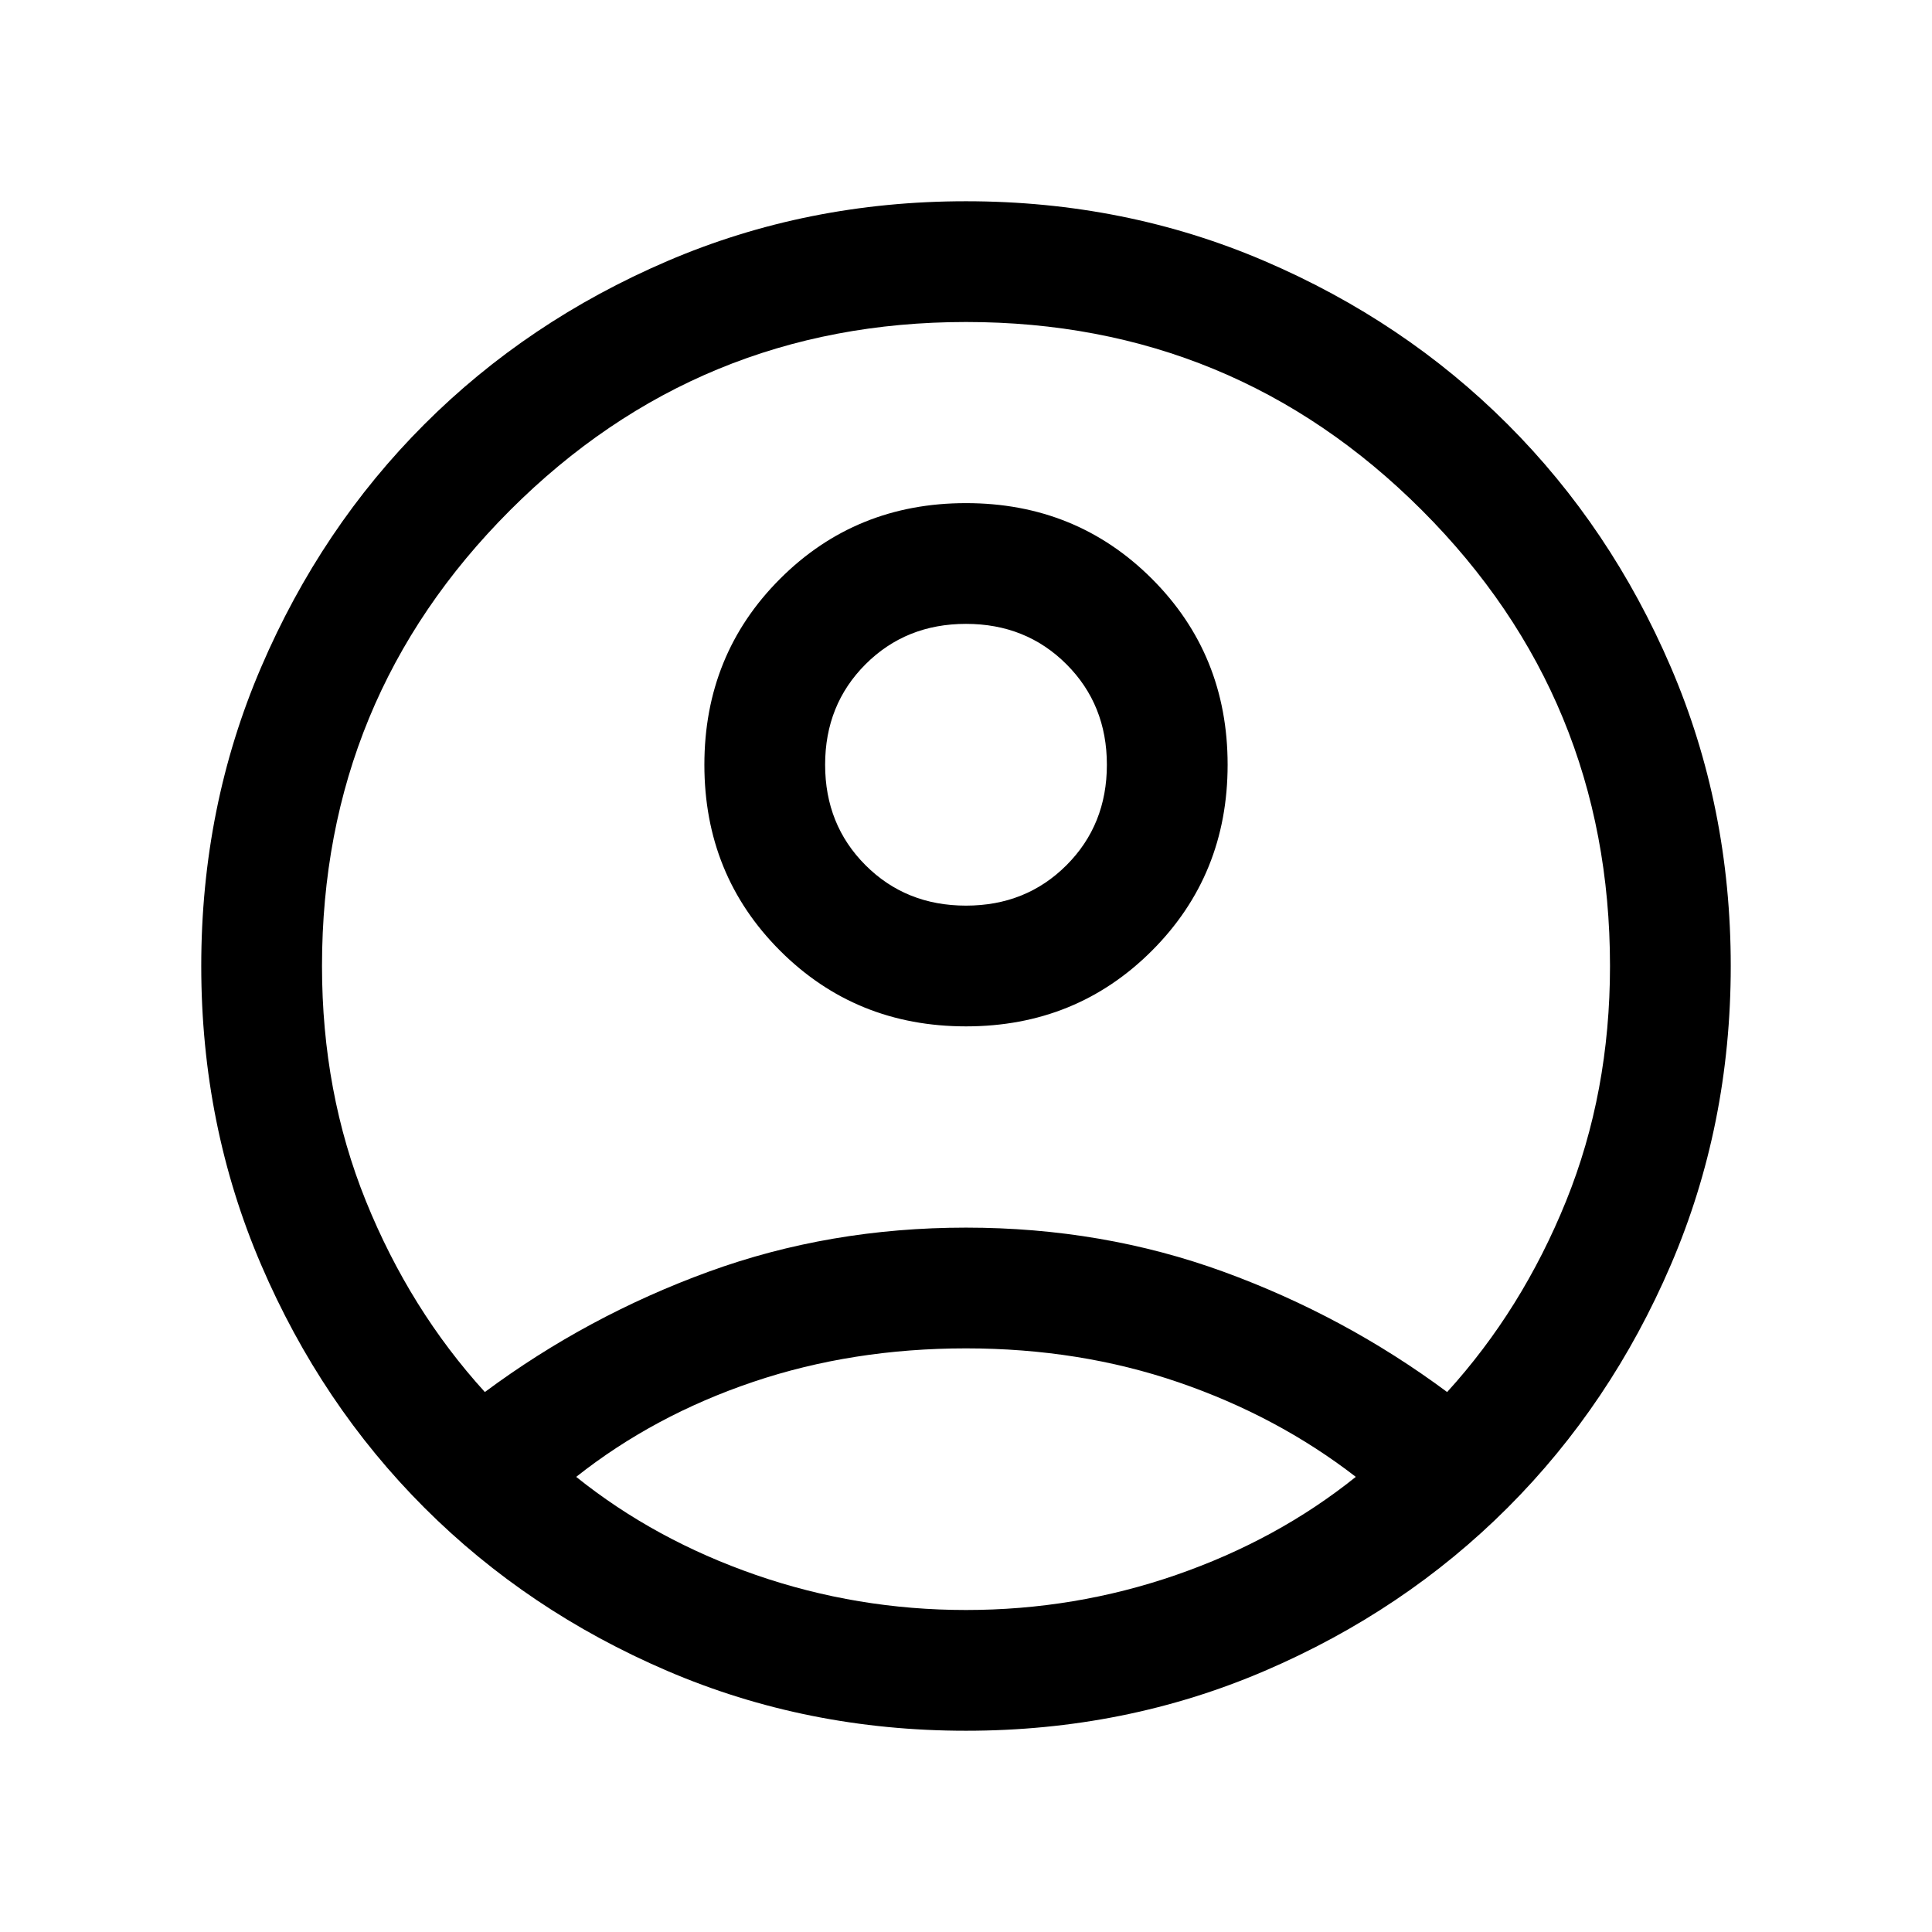
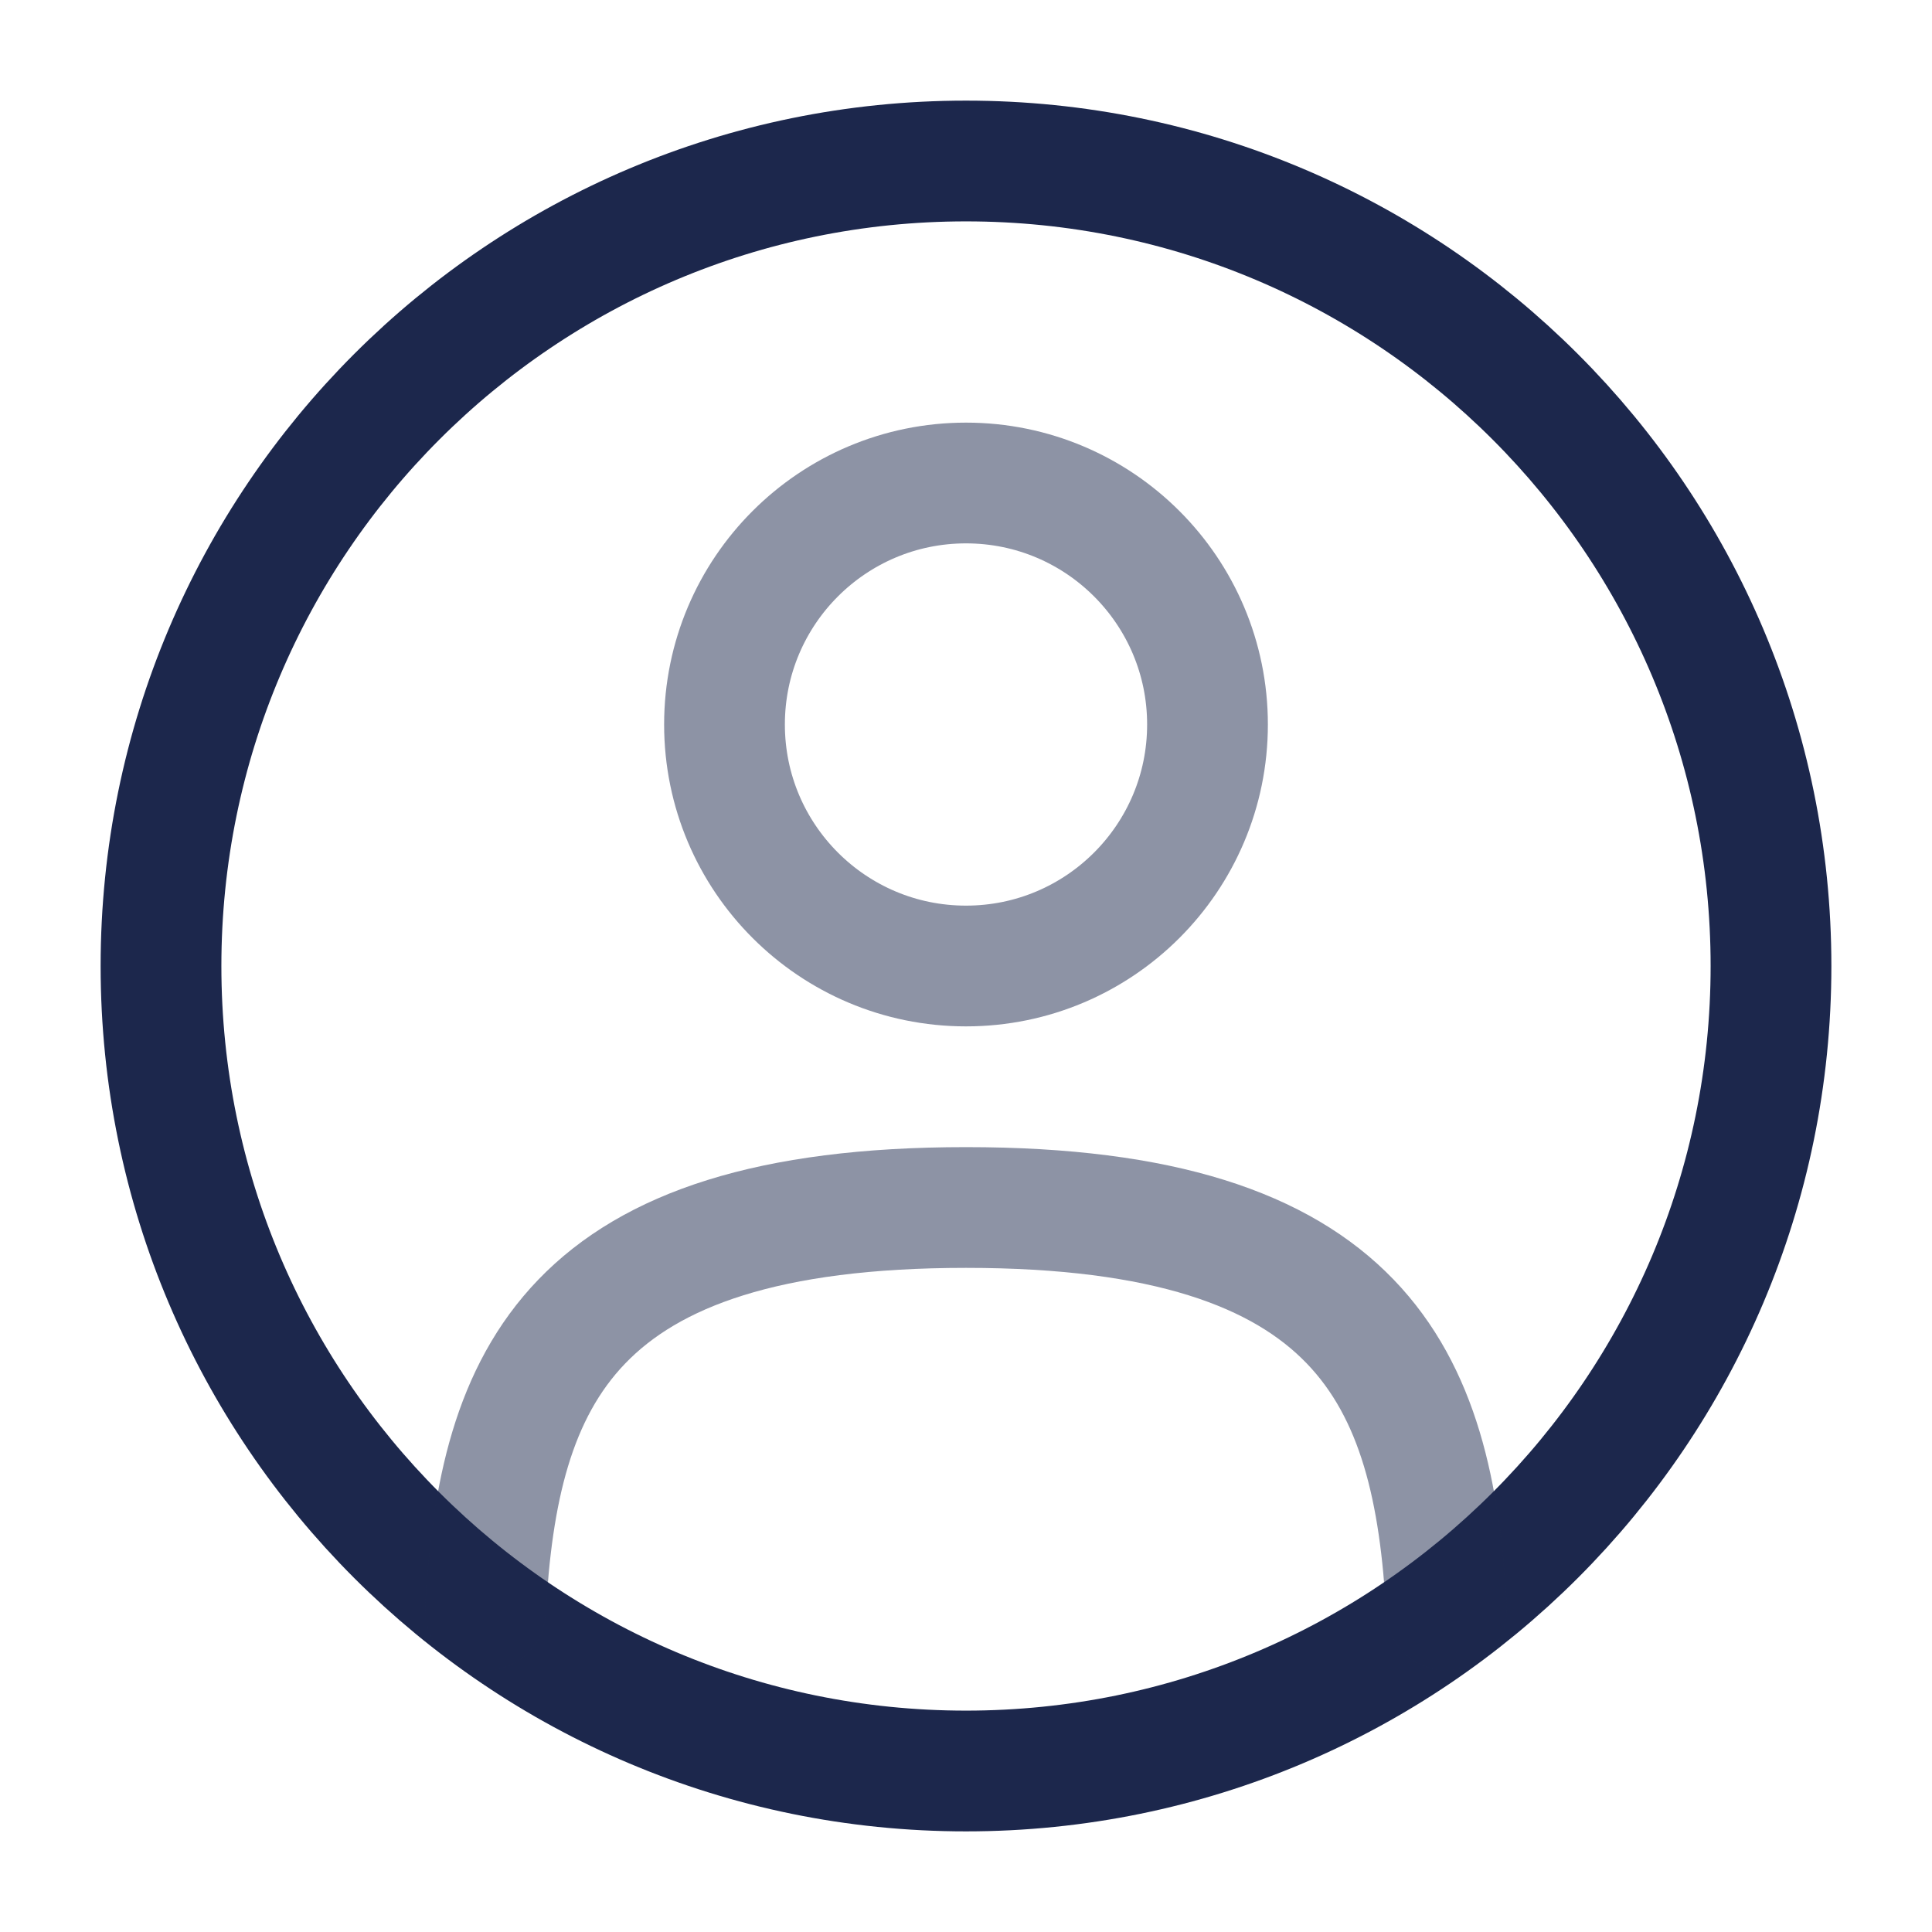
- <svg xmlns="http://www.w3.org/2000/svg" height="24" viewBox="0 -960 960 960" width="24">
-   <path d="M240.924-268.307q51-37.846 111.115-59.769Q412.154-349.999 480-349.999t127.961 21.923q60.115 21.923 111.115 59.769 37.308-41 59.116-94.923Q800-417.154 800-480q0-133-93.5-226.5T480-800q-133 0-226.5 93.5T160-480q0 62.846 21.808 116.77 21.808 53.923 59.116 94.923Zm239.088-181.694q-54.781 0-92.396-37.603-37.615-37.604-37.615-92.384 0-54.781 37.603-92.396 37.604-37.615 92.384-37.615 54.781 0 92.396 37.603 37.615 37.604 37.615 92.384 0 54.781-37.603 92.396-37.604 37.615-92.384 37.615Zm-.012 350q-79.154 0-148.499-29.77-69.346-29.769-120.654-81.076-51.307-51.308-81.076-120.654-29.77-69.345-29.77-148.499t29.77-148.499q29.769-69.346 81.076-120.654 51.308-51.307 120.654-81.076 69.345-29.77 148.499-29.77t148.499 29.77q69.346 29.769 120.654 81.076 51.307 51.308 81.076 120.654 29.77 69.345 29.77 148.499t-29.77 148.499q-29.769 69.346-81.076 120.654-51.308 51.307-120.654 81.076-69.345 29.77-148.499 29.77ZM480-160q54.154 0 104.423-17.423 50.27-17.423 89.27-48.731-39-30.154-88.116-47Q536.462-290.001 480-290.001q-56.462 0-105.77 16.654-49.308 16.654-87.923 47.193 39 31.308 89.27 48.731Q425.846-160 480-160Zm0-349.999q29.846 0 49.924-20.077 20.077-20.078 20.077-49.924t-20.077-49.924Q509.846-650.001 480-650.001t-49.924 20.077Q409.999-609.846 409.999-580t20.077 49.924q20.078 20.077 49.924 20.077ZM480-580Zm0 355Z" />
+ <svg xmlns="http://www.w3.org/2000/svg" width="800px" height="800px" viewBox="0 0 24 24" fill="none">
+   <circle opacity="0.5" cx="12" cy="9" r="3" stroke="#1C274C" stroke-width="1.5" />
+   <circle cx="12" cy="12" r="10" stroke="#1C274C" stroke-width="1.5" />
+   <path opacity="0.5" d="M17.969 20C17.81 17.108 16.925 15 12 15C7.075 15 6.19 17.108 6.031 20" stroke="#1C274C" stroke-width="1.5" stroke-linecap="round" />
</svg>
